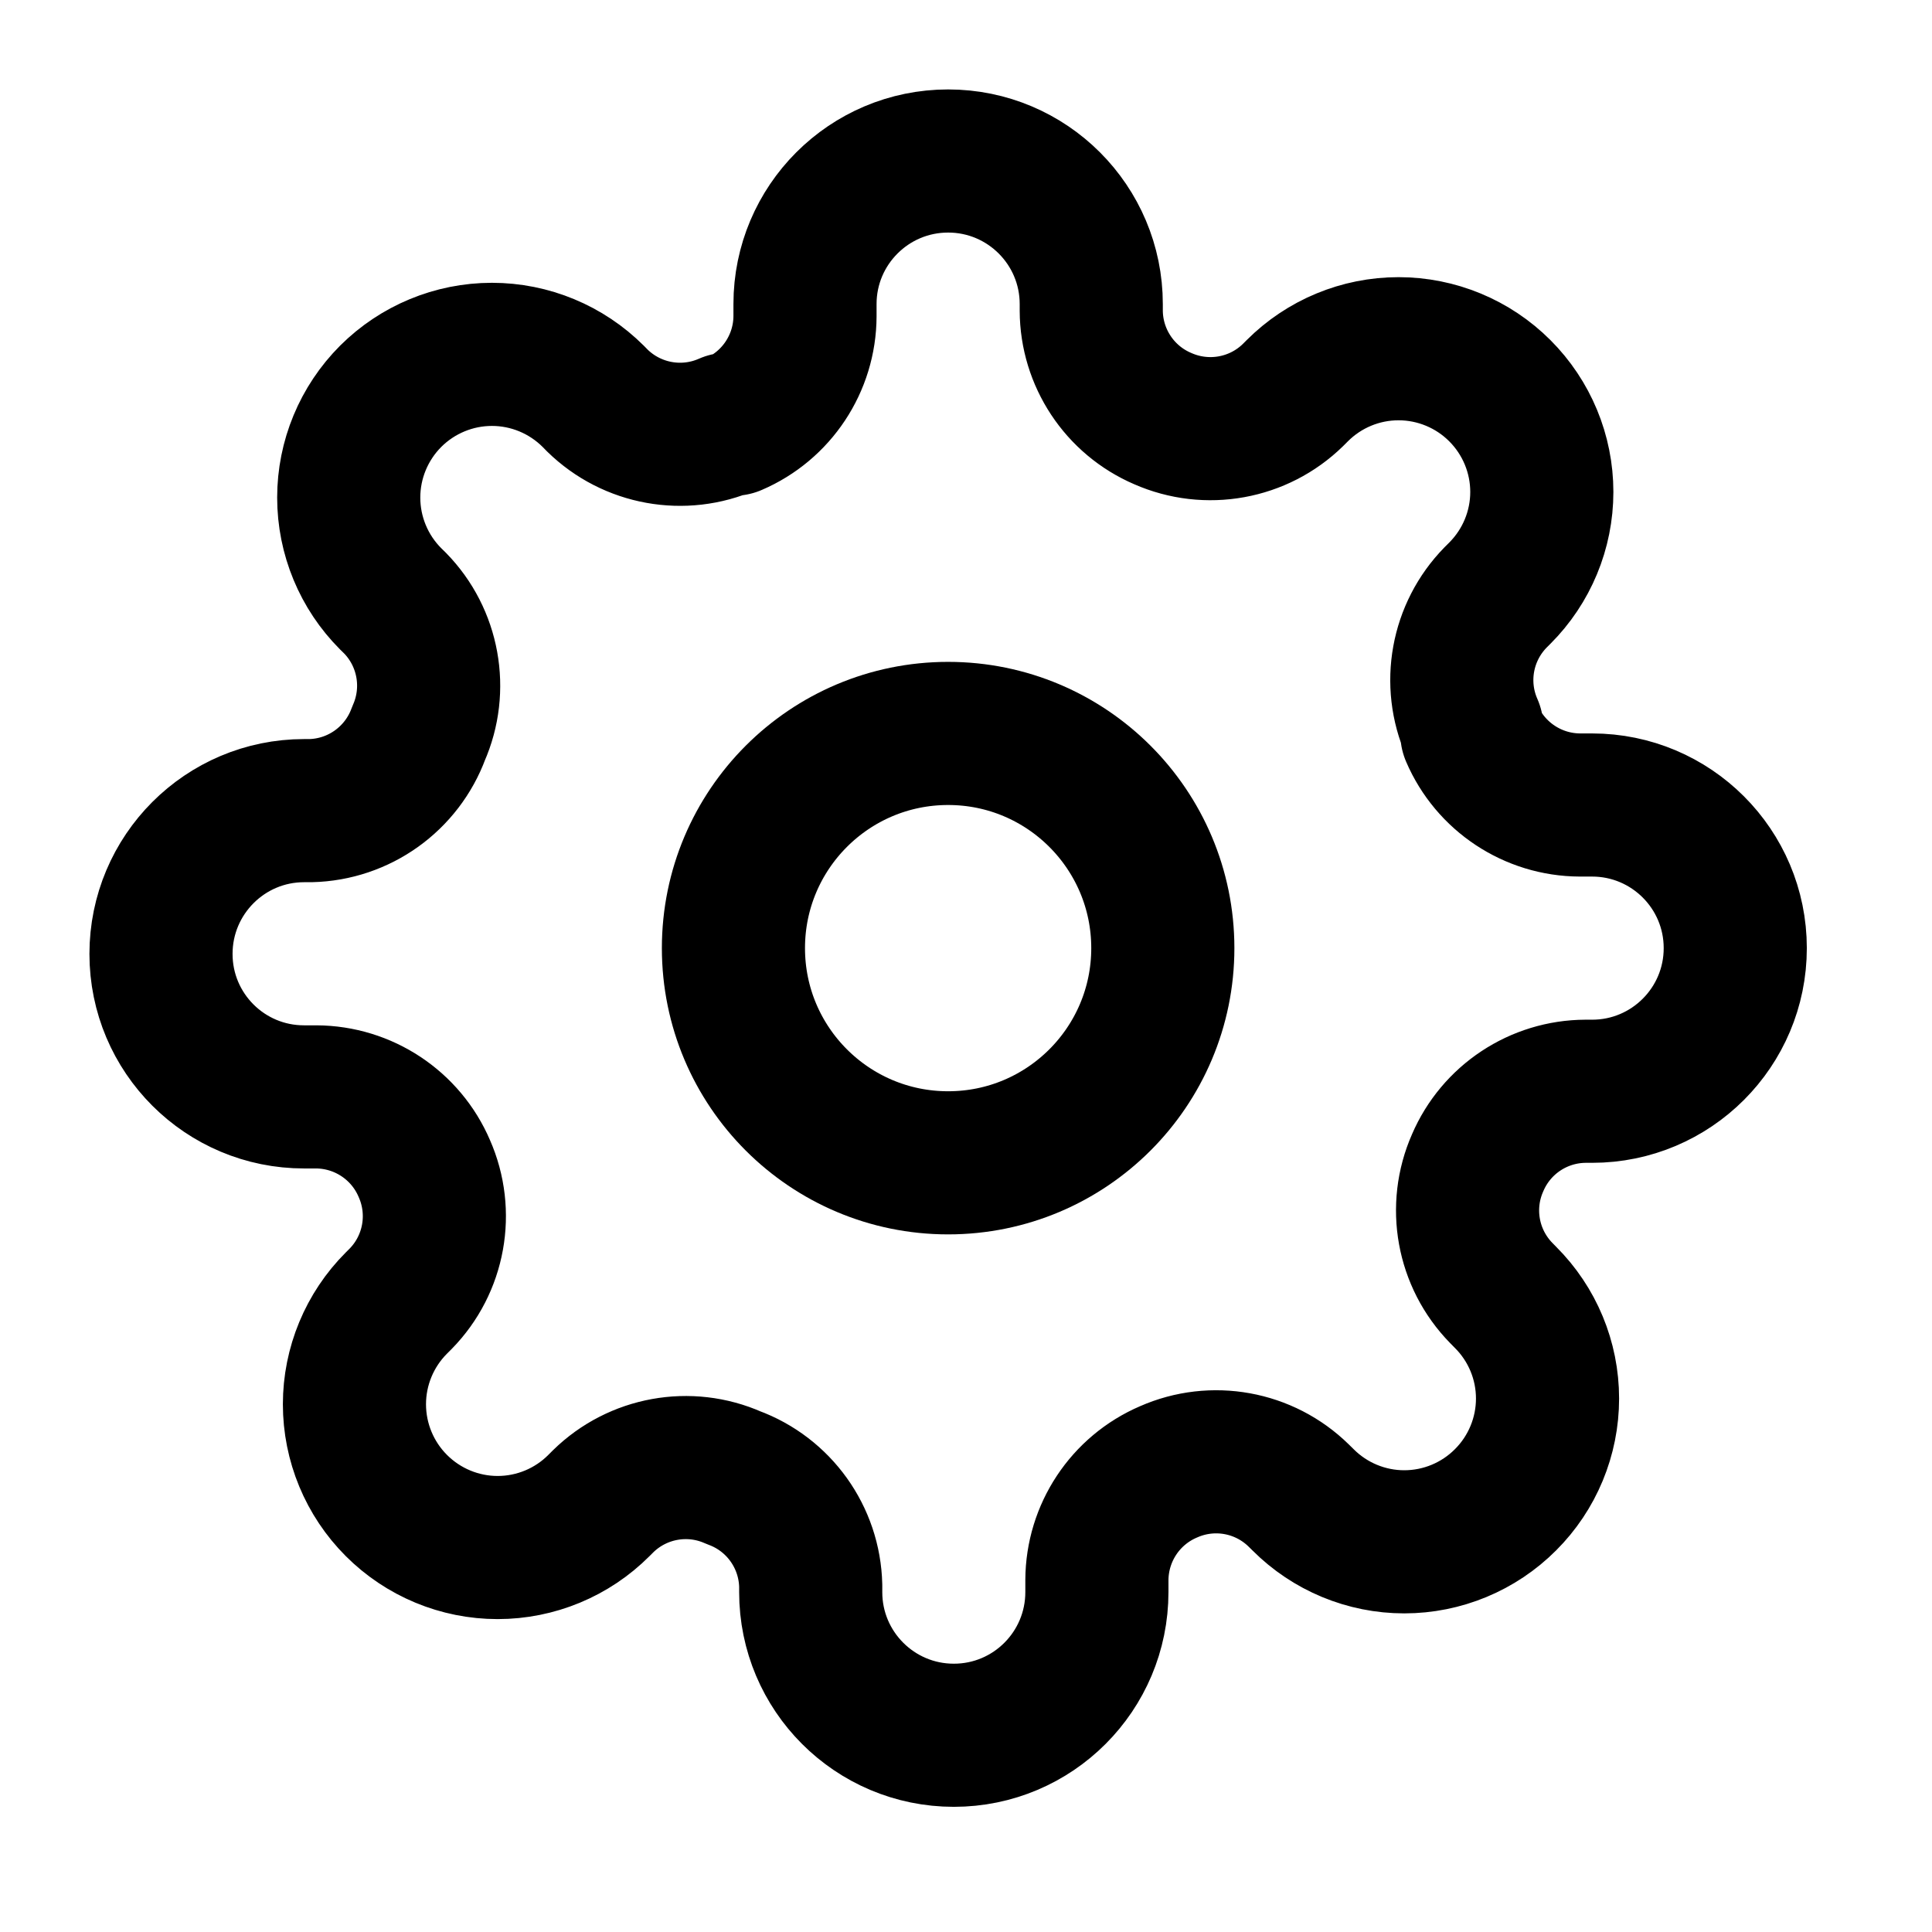
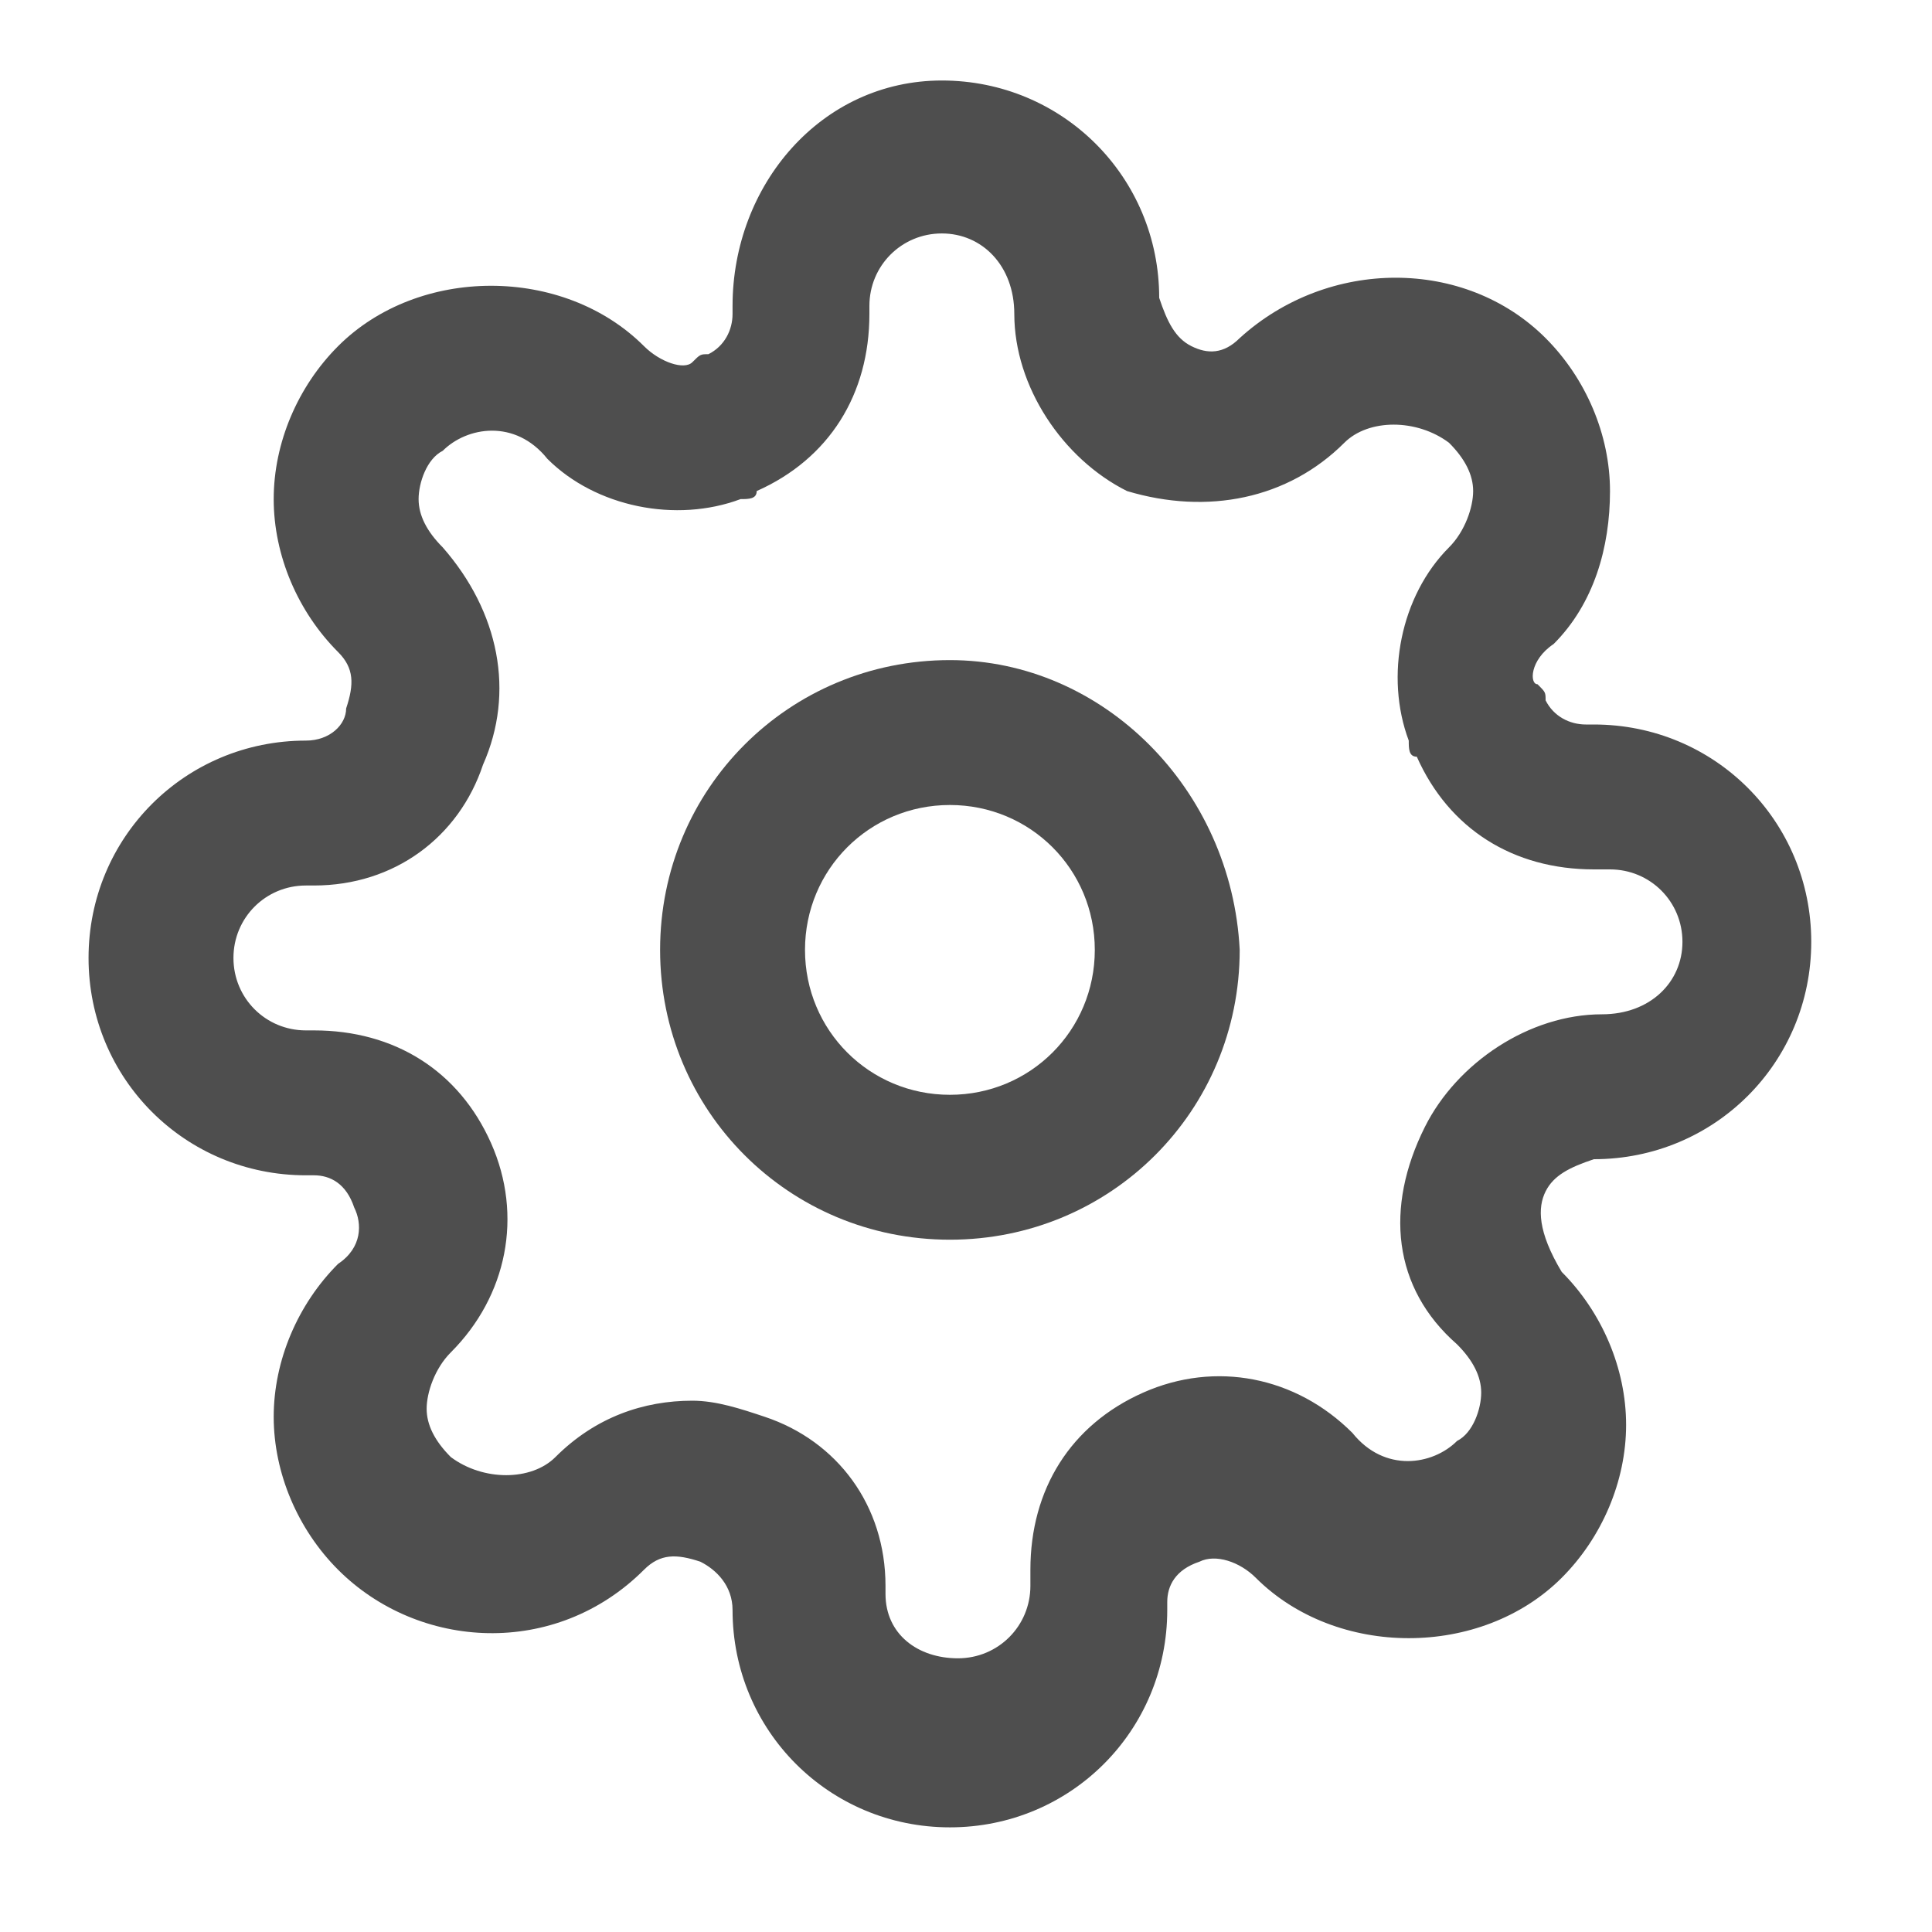
- <svg xmlns="http://www.w3.org/2000/svg" width="24" height="24" viewBox="0 0 24 24">
-   <defs>
-     <filter id="d4dlpkqyoa">
-       <feColorMatrix in="SourceGraphic" />
-     </filter>
-   </defs>
-   <g fill="none" fill-rule="evenodd" stroke-linecap="round" stroke-linejoin="round">
-     <g>
-       <g filter="url(#d4dlpkqyoa)" transform="translate(-366 -60) translate(366 60)">
-         <g stroke="transparent" stroke-width="1.778" transform="translate(2 2)">
-           <circle stroke="currentColor" cx="9.778" cy="9.778" r="2.667" />
-           <path stroke="currentColor" d="M16.356 12.444c-.243.549-.126 1.19.293 1.618l.053.054c.334.333.522.785.522 1.257 0 .472-.188.925-.522 1.258-.333.334-.786.522-1.258.522-.471 0-.924-.188-1.257-.522l-.054-.053c-.428-.42-1.069-.536-1.617-.294-.538.23-.887.758-.89 1.343v.15c0 .983-.795 1.779-1.777 1.779-.982 0-1.778-.796-1.778-1.778v-.08c-.014-.602-.395-1.135-.96-1.342-.548-.243-1.19-.126-1.618.293l-.053.053c-.333.334-.786.522-1.258.522s-.924-.188-1.258-.522c-.333-.333-.521-.786-.521-1.258 0-.471.188-.924.521-1.257l.054-.054c.419-.428.535-1.069.293-1.617-.23-.538-.758-.887-1.342-.89h-.151C.796 11.627 0 10.832 0 9.85 0 8.867.796 8.07 1.778 8.07h.08c.602-.014 1.134-.395 1.342-.96.242-.548.126-1.19-.293-1.618l-.054-.053c-.333-.333-.521-.786-.521-1.258s.188-.924.521-1.258c.334-.333.786-.521 1.258-.521s.924.188 1.258.521l.053.054c.429.419 1.07.535 1.618.293h.071c.537-.23.887-.758.889-1.342v-.151C8 .796 8.796 0 9.778 0s1.778.796 1.778 1.778v.08c.002.584.351 1.112.888 1.342.549.242 1.19.126 1.618-.293l.054-.054c.333-.333.785-.521 1.257-.521.472 0 .925.188 1.258.521.334.334.522.786.522 1.258s-.188.924-.522 1.258l-.053.053c-.42.429-.536 1.07-.294 1.618v.071c.23.537.758.887 1.343.889h.15c.983 0 1.779.796 1.779 1.778s-.796 1.778-1.778 1.778h-.08c-.585.002-1.112.351-1.342.888z" />
-         </g>
-       </g>
-     </g>
+ <svg xmlns="http://www.w3.org/2000/svg" version="1.1" id="圖層_1" x="0px" y="0px" viewBox="0 0 24 24" style="enable-background:new 0 0 24 24;" xml:space="preserve">
+   <style type="text/css">
+ 	.st0{fill:#4E4E4E;}
+ </style>
+   <g>
+     <path class="st0" d="M11.8,8.2c-2,0-3.6,1.6-3.6,3.6c0,2,1.6,3.6,3.6,3.6s3.6-1.6,3.6-3.6C15.3,9.8,13.7,8.2,11.8,8.2z M11.8,13.6   c-1,0-1.8-0.8-1.8-1.8c0-1,0.8-1.8,1.8-1.8s1.8,0.8,1.8,1.8C13.6,12.8,12.8,13.6,11.8,13.6z" />
+     <path class="st0" d="M19.2,14.8c0.1-0.2,0.3-0.3,0.6-0.4c1.5,0,2.7-1.2,2.7-2.7c0-1.5-1.2-2.7-2.7-2.7h-0.1c-0.2,0-0.4-0.1-0.5-0.3   c0-0.1,0-0.1-0.1-0.2C19,8.5,19,8.2,19.3,8C19.8,7.5,20,6.8,20,6.1s-0.3-1.4-0.8-1.9c-1-1-2.7-1-3.8,0c-0.2,0.2-0.4,0.2-0.6,0.1   c-0.2-0.1-0.3-0.3-0.4-0.6c0-1.5-1.2-2.7-2.7-2.7S9.1,2.3,9.1,3.8v0.1c0,0.2-0.1,0.4-0.3,0.5c-0.1,0-0.1,0-0.2,0.1   C8.5,4.6,8.2,4.5,8,4.3c-1-1-2.8-1-3.8,0C3.7,4.8,3.4,5.5,3.4,6.2c0,0.7,0.3,1.4,0.8,1.9c0.2,0.2,0.2,0.4,0.1,0.7   C4.3,9,4.1,9.2,3.8,9.2c-1.5,0-2.7,1.2-2.7,2.7c0,1.5,1.2,2.7,2.7,2.7h0.1c0.2,0,0.4,0.1,0.5,0.4c0.1,0.2,0.1,0.5-0.2,0.7   c-0.5,0.5-0.8,1.2-0.8,1.9c0,0.7,0.3,1.4,0.8,1.9c1,1,2.7,1.1,3.8,0c0.2-0.2,0.4-0.2,0.7-0.1c0.2,0.1,0.4,0.3,0.4,0.6   c0,1.5,1.2,2.7,2.7,2.7s2.7-1.2,2.7-2.7v-0.1c0-0.2,0.1-0.4,0.4-0.5c0.2-0.1,0.5,0,0.7,0.2c1,1,2.8,1,3.8,0   c0.5-0.5,0.8-1.2,0.8-1.9c0-0.7-0.3-1.4-0.8-1.9C19.1,15.3,19.1,15,19.2,14.8C19.2,14.8,19.2,14.8,19.2,14.8z M18.1,16.7   c0.2,0.2,0.3,0.4,0.3,0.6c0,0.2-0.1,0.5-0.3,0.6c-0.3,0.3-0.9,0.4-1.3-0.1c-0.7-0.7-1.7-0.9-2.6-0.5c-0.9,0.4-1.4,1.2-1.4,2.2v0.2   c0,0.5-0.4,0.9-0.9,0.9S11,20.3,11,19.8c0,0,0-0.1,0-0.1c0-1-0.6-1.8-1.5-2.1c-0.3-0.1-0.6-0.2-0.9-0.2c-0.6,0-1.2,0.2-1.7,0.7   c-0.3,0.3-0.9,0.3-1.3,0c-0.2-0.2-0.3-0.4-0.3-0.6c0-0.2,0.1-0.5,0.3-0.7c0.7-0.7,0.9-1.7,0.5-2.6c-0.4-0.9-1.2-1.4-2.2-1.4H3.8   c-0.5,0-0.9-0.4-0.9-0.9c0-0.5,0.4-0.9,0.9-0.9c0,0,0.1,0,0.1,0c1,0,1.8-0.6,2.1-1.5c0.4-0.9,0.2-1.9-0.5-2.7   C5.3,6.6,5.2,6.4,5.2,6.2c0-0.2,0.1-0.5,0.3-0.6c0.3-0.3,0.9-0.4,1.3,0.1c0.6,0.6,1.6,0.8,2.4,0.5c0.1,0,0.2,0,0.2-0.1   c0.9-0.4,1.4-1.2,1.4-2.2V3.8c0-0.5,0.4-0.9,0.9-0.9s0.9,0.4,0.9,1c0,0.9,0.6,1.8,1.4,2.2C15,6.4,16,6.2,16.7,5.5   c0.3-0.3,0.9-0.3,1.3,0c0.2,0.2,0.3,0.4,0.3,0.6c0,0.2-0.1,0.5-0.3,0.7c-0.6,0.6-0.8,1.6-0.5,2.4c0,0.1,0,0.2,0.1,0.2   c0.4,0.9,1.2,1.4,2.2,1.4h0.2c0.5,0,0.9,0.4,0.9,0.9s-0.4,0.9-1,0.9c-0.9,0-1.8,0.6-2.2,1.4C17.2,15,17.3,16,18.1,16.7z" />
  </g>
</svg>
